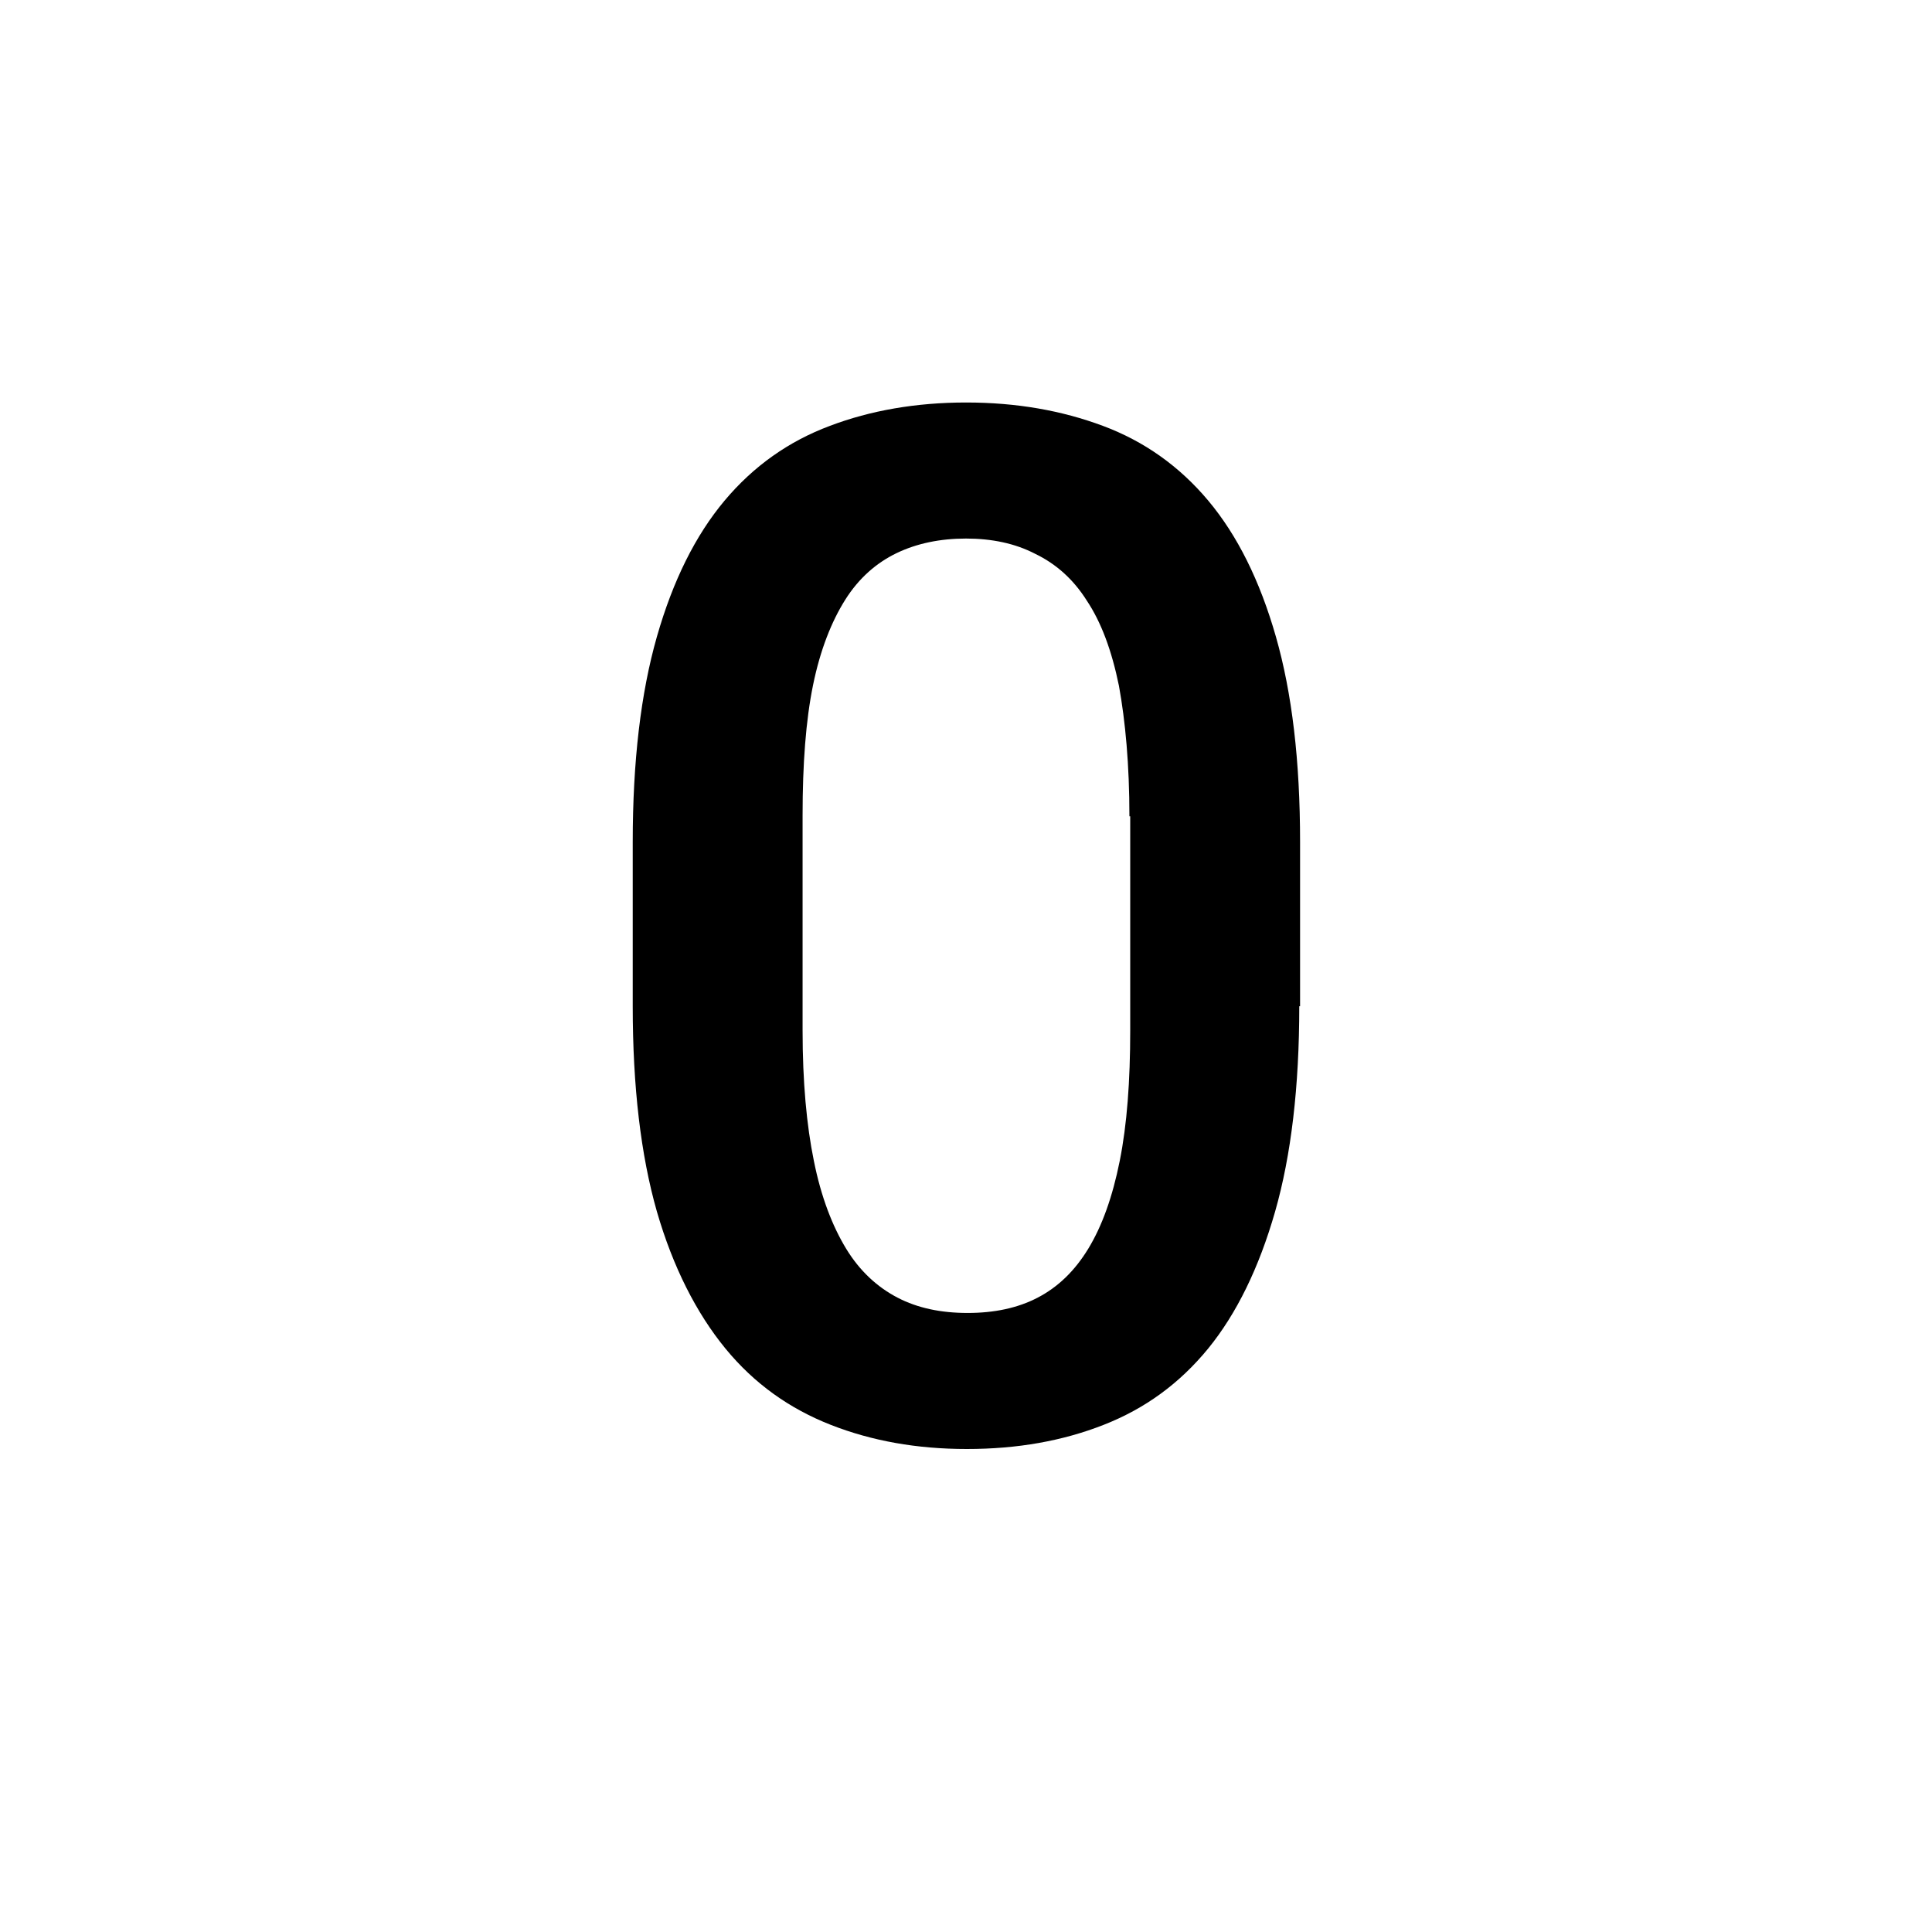
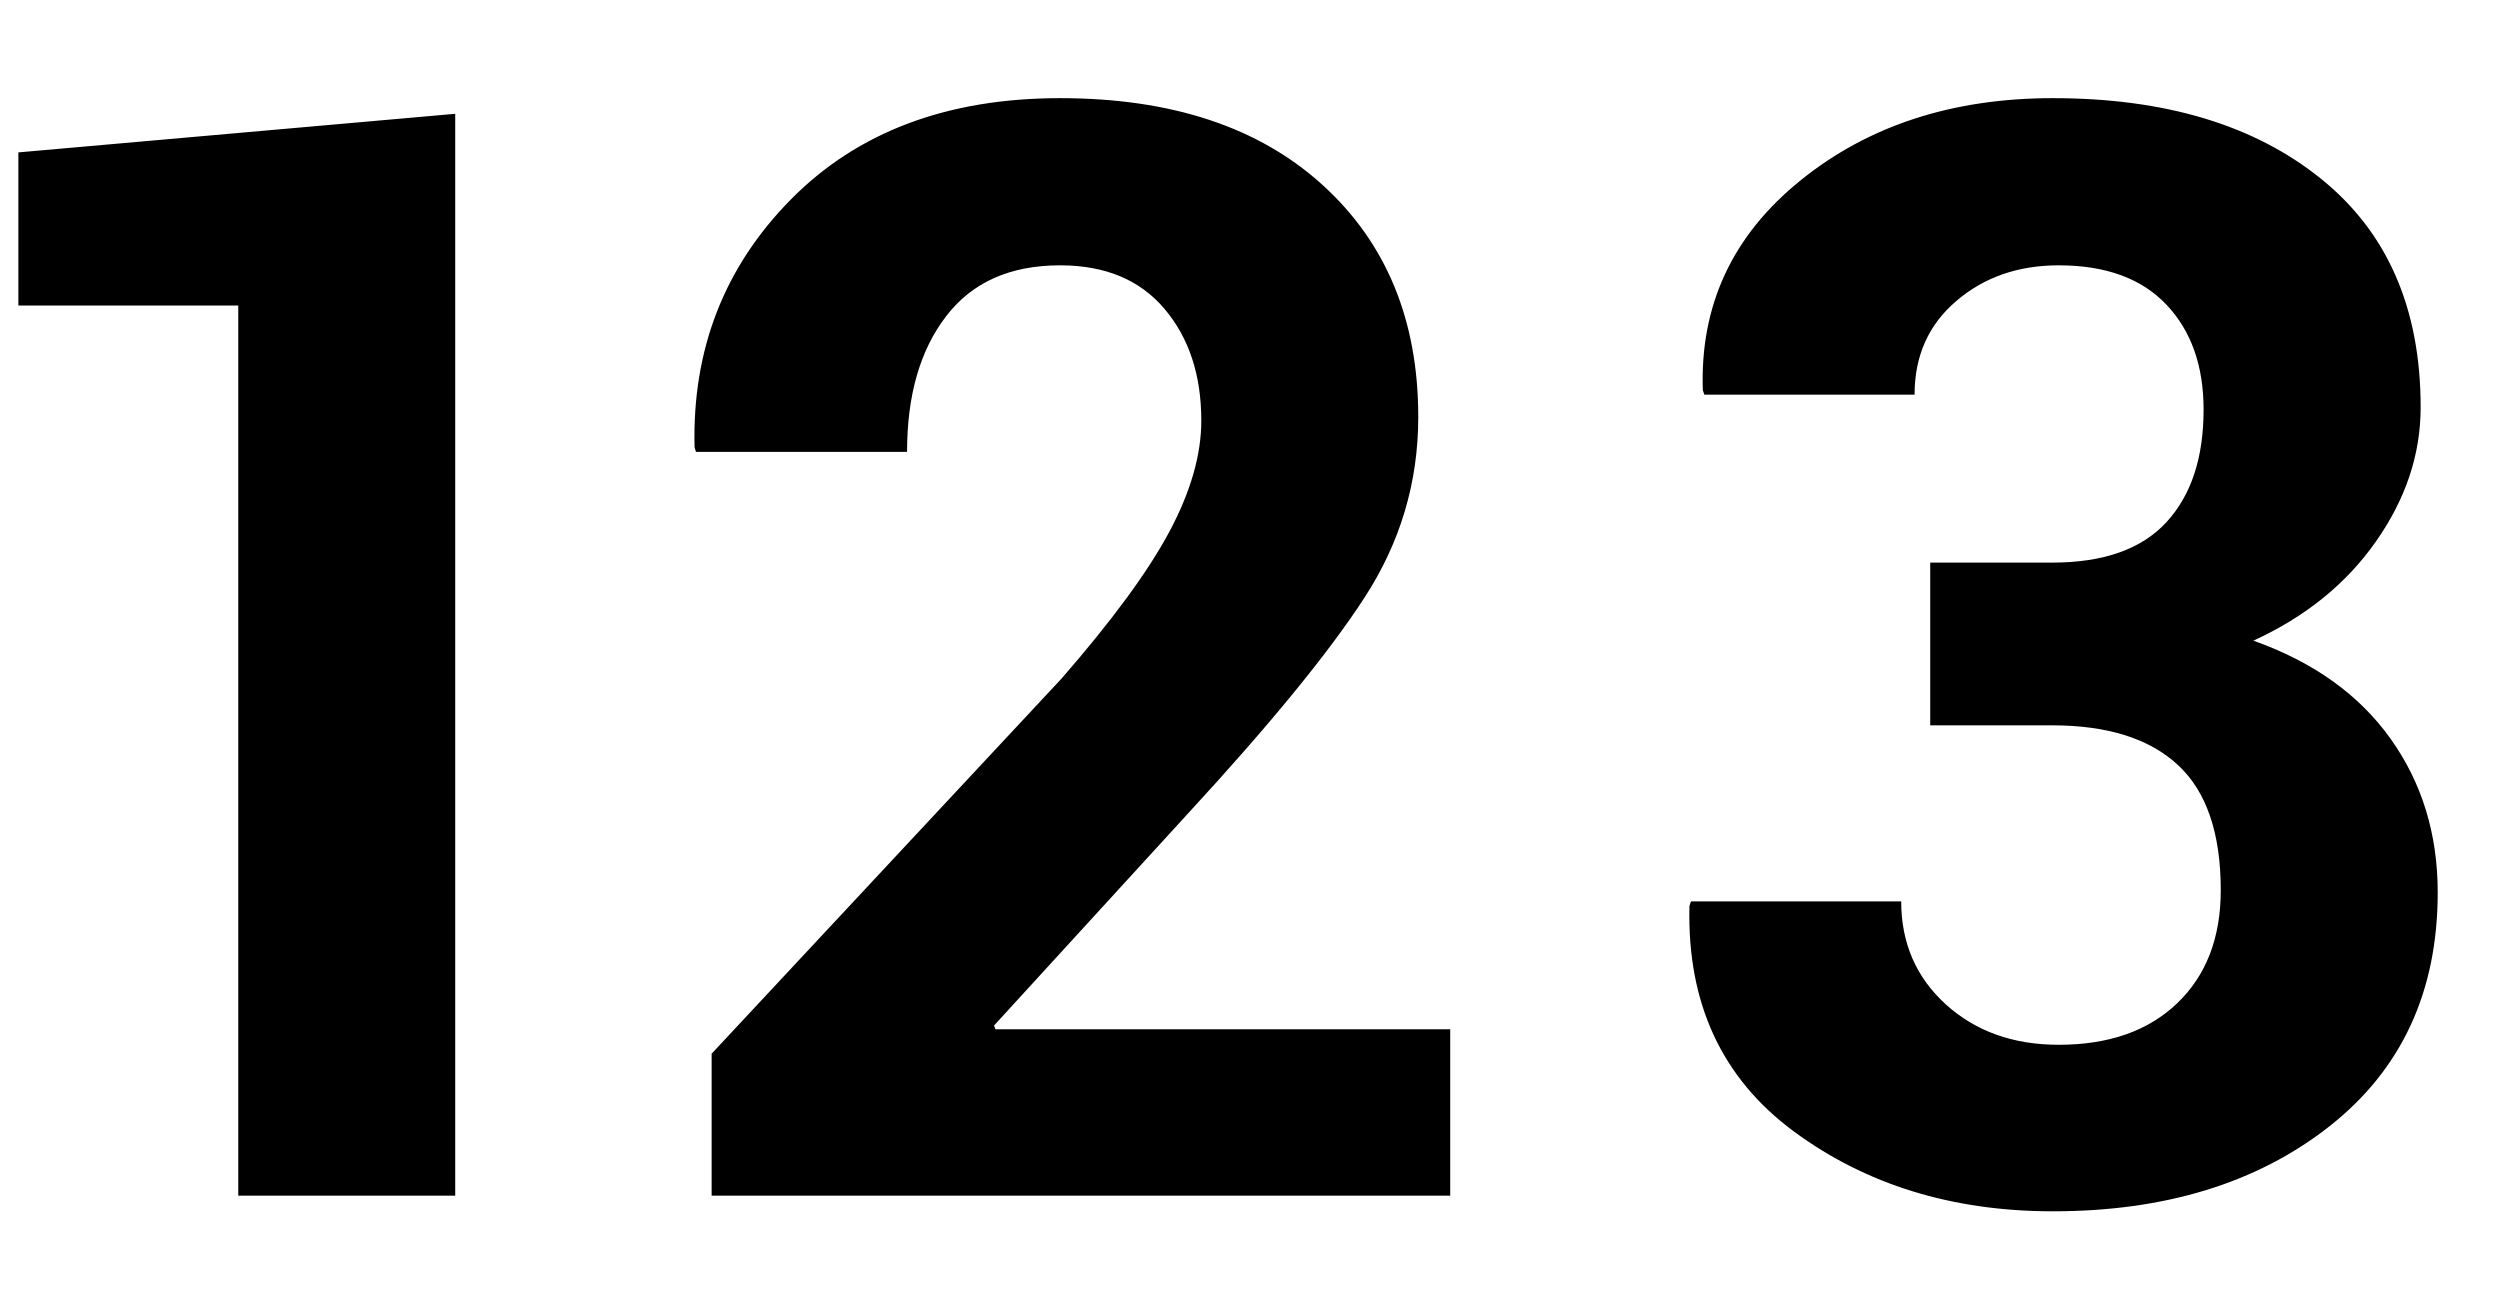
- <svg xmlns="http://www.w3.org/2000/svg" width="24" height="24" viewBox="0 0 24 24">
-   <path d="M0 0h24v24H0zm0 0h24v24H0zm0 0h24v24H0zm0 0h24v24H0z" fill="none" />
-   <path d="M16.14 12.5c0 1-.1 1.85-.3 2.55-.2.7-.48 1.27-.83 1.7-.36.44-.79.75-1.3.95-.51.2-1.07.3-1.7.3-.62 0-1.18-.1-1.69-.3-.51-.2-.95-.51-1.31-.95-.36-.44-.65-1.01-.85-1.7-.2-.7-.3-1.55-.3-2.55v-2.04c0-1 .1-1.85.3-2.55.2-.7.48-1.26.84-1.69.36-.43.8-.74 1.31-.93C10.81 5.1 11.38 5 12 5c.63 0 1.19.1 1.7.29.51.19.95.5 1.31.93.36.43.64.99.84 1.69.2.7.3 1.54.3 2.55v2.04zm-2.11-2.36c0-.64-.05-1.18-.13-1.62-.09-.44-.22-.79-.4-1.06-.17-.27-.39-.46-.64-.58-.25-.13-.54-.19-.86-.19-.32 0-.61.06-.86.18s-.47.31-.64.58c-.17.27-.31.62-.4 1.06s-.13.98-.13 1.62v2.67c0 .64.05 1.18.14 1.62.09.45.23.81.4 1.09s.39.48.64.61.54.19.87.19c.33 0 .62-.06.87-.19s.46-.33.63-.61c.17-.28.3-.64.39-1.09.09-.45.13-.99.13-1.62v-2.66z" />
+ <svg xmlns="http://www.w3.org/2000/svg" width="23px" height="12px" viewBox="0 0 23 12" version="1.1">
+   <g id="Dashboard-Creation-Flow" stroke="none" stroke-width="1" fill="none" fill-rule="evenodd">
+     <g id="Artboard" transform="translate(-757, -621)" fill="#000000">
+       <g id="124" transform="translate(757, 621)">
+         <path d="M4.188,11 L2.192,11 L2.192,2.811 L0.169,2.811 L0.169,1.402 L4.188,1.047 L4.188,11 Z M13.342,11 L6.547,11 L6.547,9.694 L9.767,6.242 C10.231,5.709 10.562,5.259 10.758,4.892 C10.954,4.525 11.052,4.185 11.052,3.87 C11.052,3.451 10.939,3.108 10.713,2.841 C10.488,2.575 10.168,2.441 9.753,2.441 C9.293,2.441 8.943,2.597 8.704,2.91 C8.464,3.222 8.345,3.638 8.345,4.157 L6.403,4.157 L6.39,4.116 C6.367,3.218 6.662,2.458 7.275,1.836 C7.888,1.214 8.714,0.903 9.753,0.903 C10.778,0.903 11.584,1.17 12.169,1.703 C12.755,2.236 13.048,2.947 13.048,3.836 C13.048,4.438 12.883,4.992 12.552,5.5 C12.222,6.009 11.676,6.675 10.915,7.5 L9.145,9.435 L9.158,9.469 L13.342,9.469 L13.342,11 Z M17.758,5.176 L18.879,5.176 C19.353,5.176 19.704,5.052 19.932,4.803 C20.16,4.555 20.273,4.21 20.273,3.768 C20.273,3.367 20.16,3.045 19.932,2.804 C19.704,2.562 19.373,2.441 18.94,2.441 C18.567,2.441 18.252,2.551 17.997,2.77 C17.742,2.988 17.614,3.275 17.614,3.631 L15.68,3.631 L15.666,3.59 C15.639,2.811 15.937,2.168 16.562,1.662 C17.186,1.156 17.961,0.903 18.886,0.903 C19.916,0.903 20.737,1.149 21.35,1.642 C21.963,2.134 22.27,2.836 22.27,3.747 C22.27,4.18 22.133,4.591 21.859,4.981 C21.586,5.371 21.21,5.675 20.731,5.894 C21.283,6.09 21.703,6.39 21.993,6.796 C22.282,7.201 22.427,7.673 22.427,8.211 C22.427,9.122 22.095,9.839 21.432,10.361 C20.769,10.883 19.92,11.144 18.886,11.144 C17.961,11.144 17.167,10.899 16.503,10.409 C15.84,9.919 15.52,9.227 15.543,8.334 L15.557,8.293 L17.491,8.293 C17.491,8.676 17.628,8.991 17.901,9.24 C18.175,9.488 18.521,9.612 18.94,9.612 C19.401,9.612 19.764,9.485 20.031,9.229 C20.297,8.974 20.431,8.628 20.431,8.19 C20.431,7.666 20.3,7.282 20.038,7.039 C19.776,6.795 19.389,6.673 18.879,6.673 L17.758,6.673 L17.758,5.176 Z" id="123" />
+       </g>
+     </g>
+   </g>
</svg>
